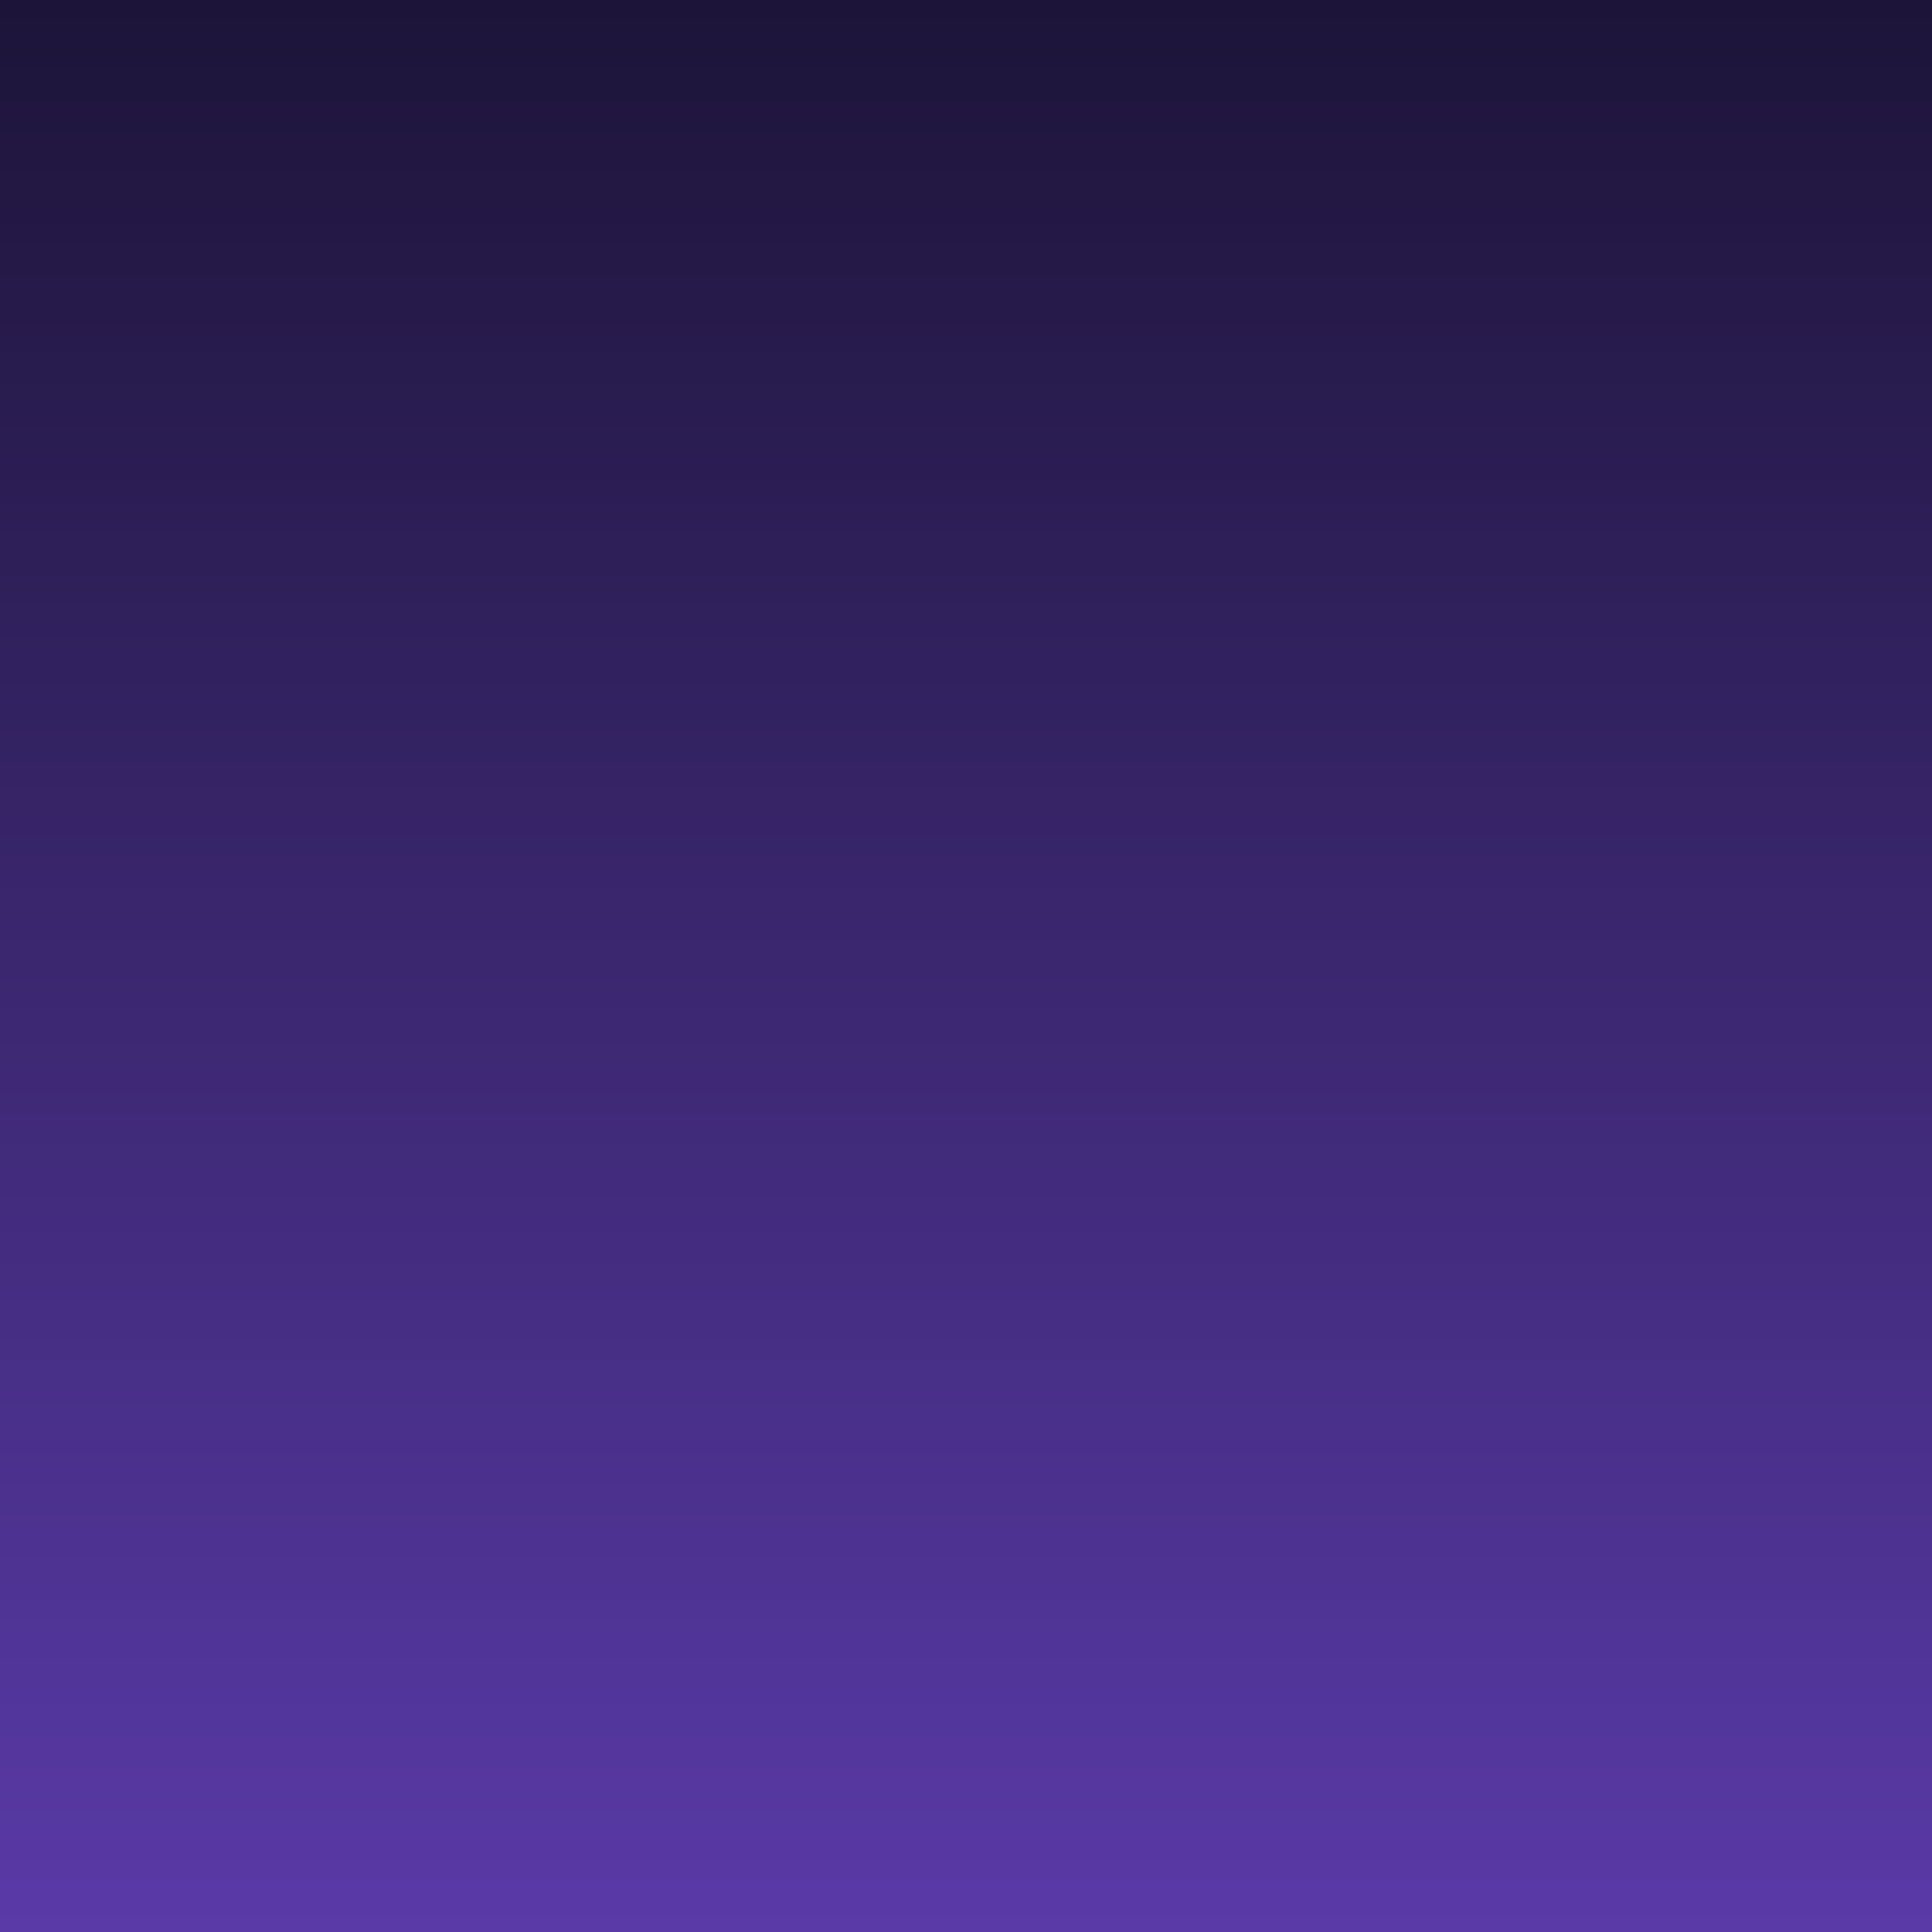
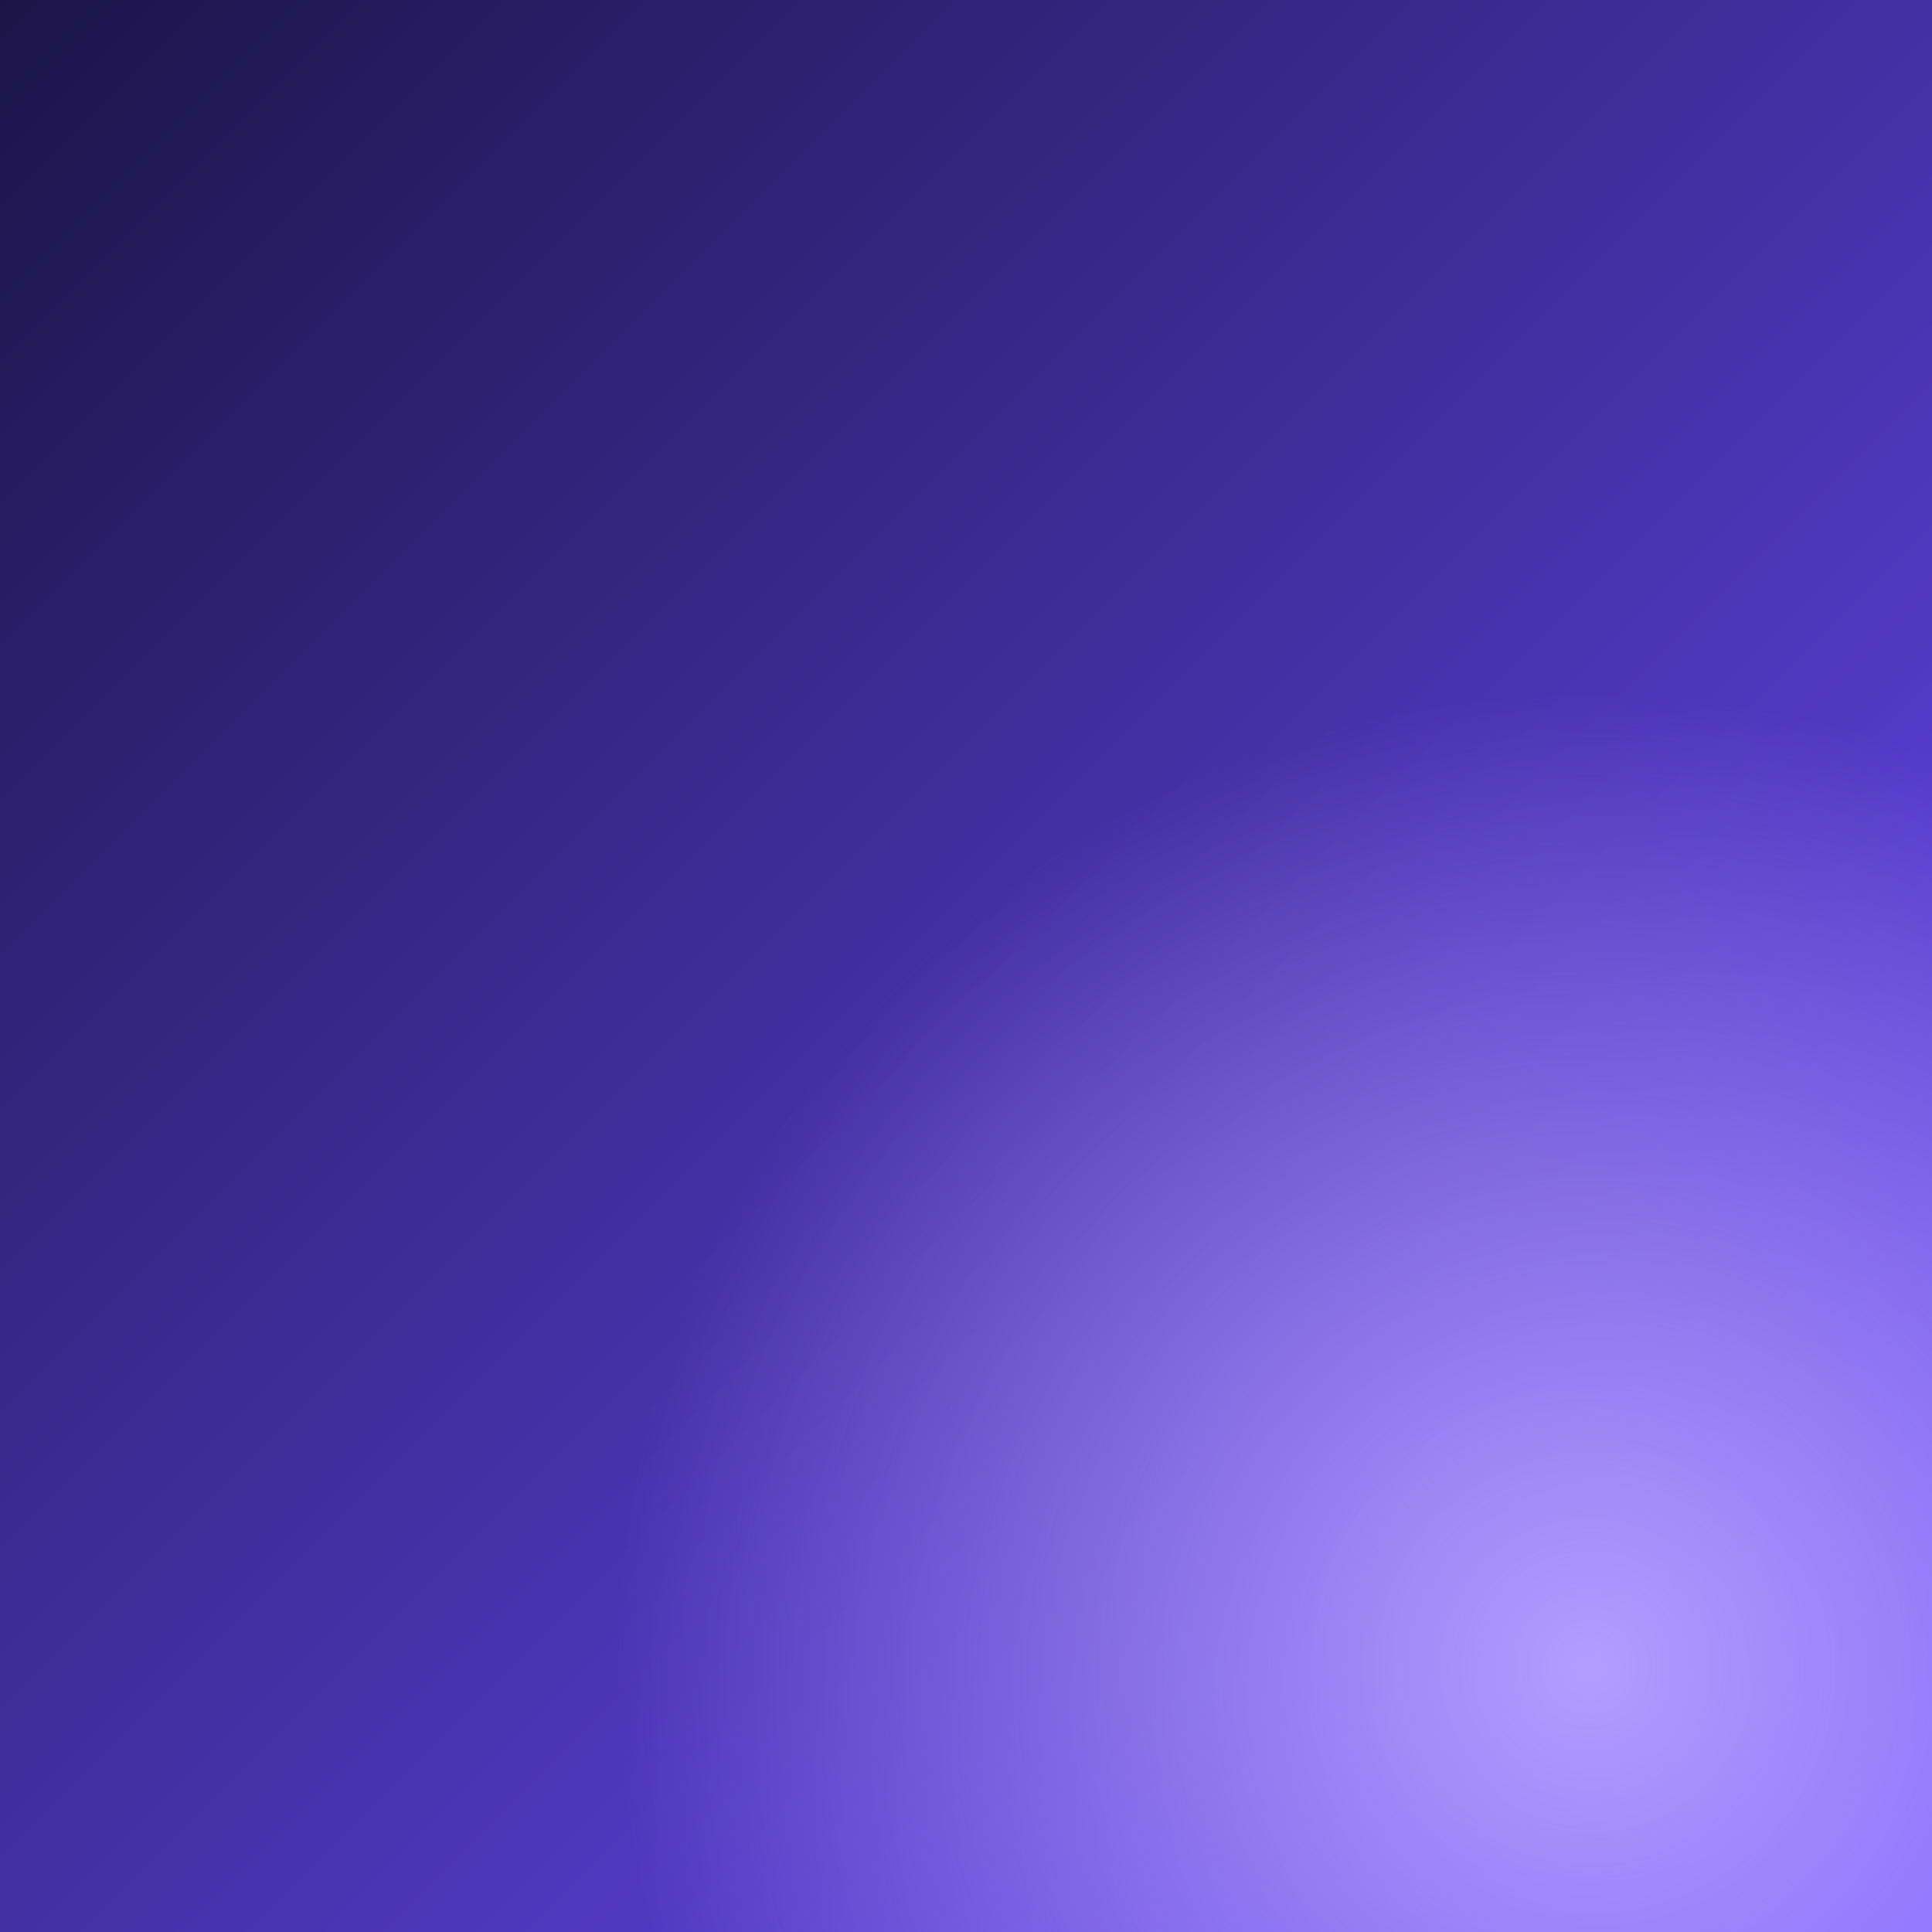
<svg xmlns="http://www.w3.org/2000/svg" viewBox="0 0 512 512">
  <defs>
-     <linearGradient id="g" x1="0" y1="0" x2="0" y2="1">
-       <stop offset="0" stop-color="#1C1438" />
-       <stop offset="1" stop-color="#5A3AA8" />
+     <linearGradient id="g" x1="0" y1="0" x2="1" y2="1">
+       <stop offset="0" stop-color="#1C1448" />
+       <stop offset="1" stop-color="#6A4CFF" />
    </linearGradient>
+     <radialGradient id="b" cx="82%" cy="86%" r="50%">
+       <stop offset="0" stop-color="#B49CFF" />
+       <stop offset="1" stop-color="#B49CFF" stop-opacity="0" />
+     </radialGradient>
  </defs>
  <rect width="512" height="512" fill="url(#g)" />
+   <rect width="512" height="512" fill="url(#b)" />
</svg>
